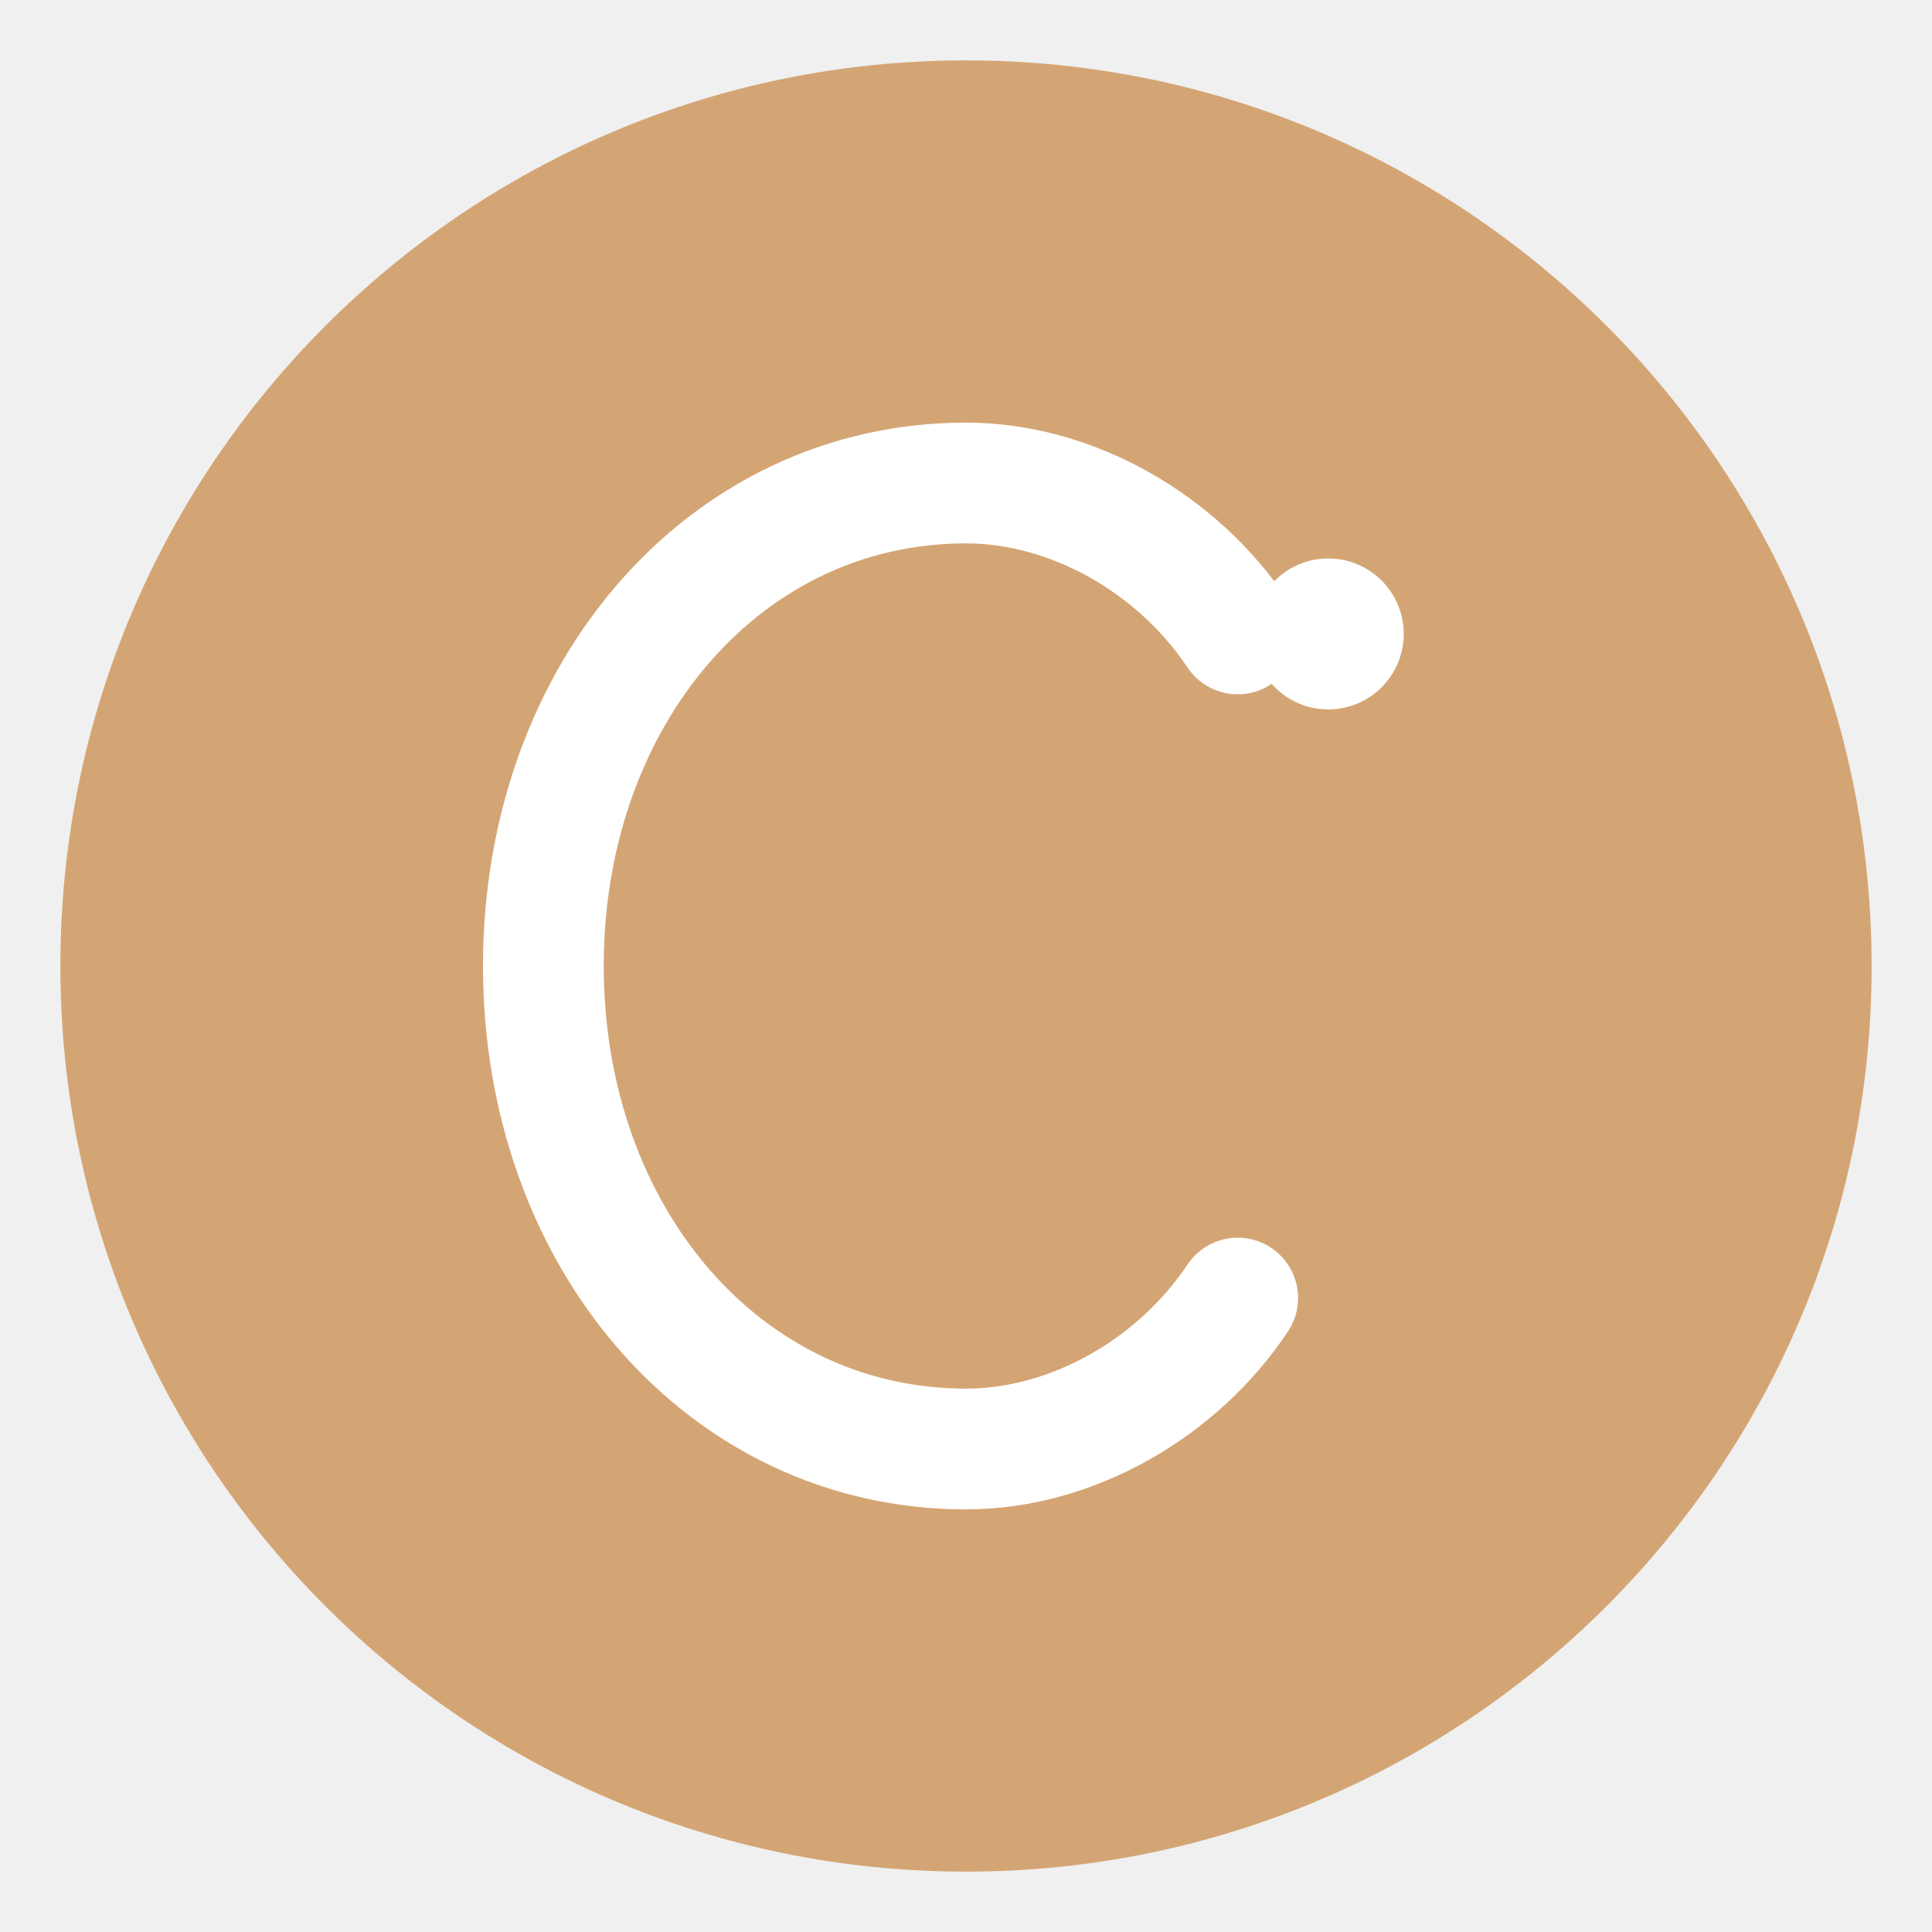
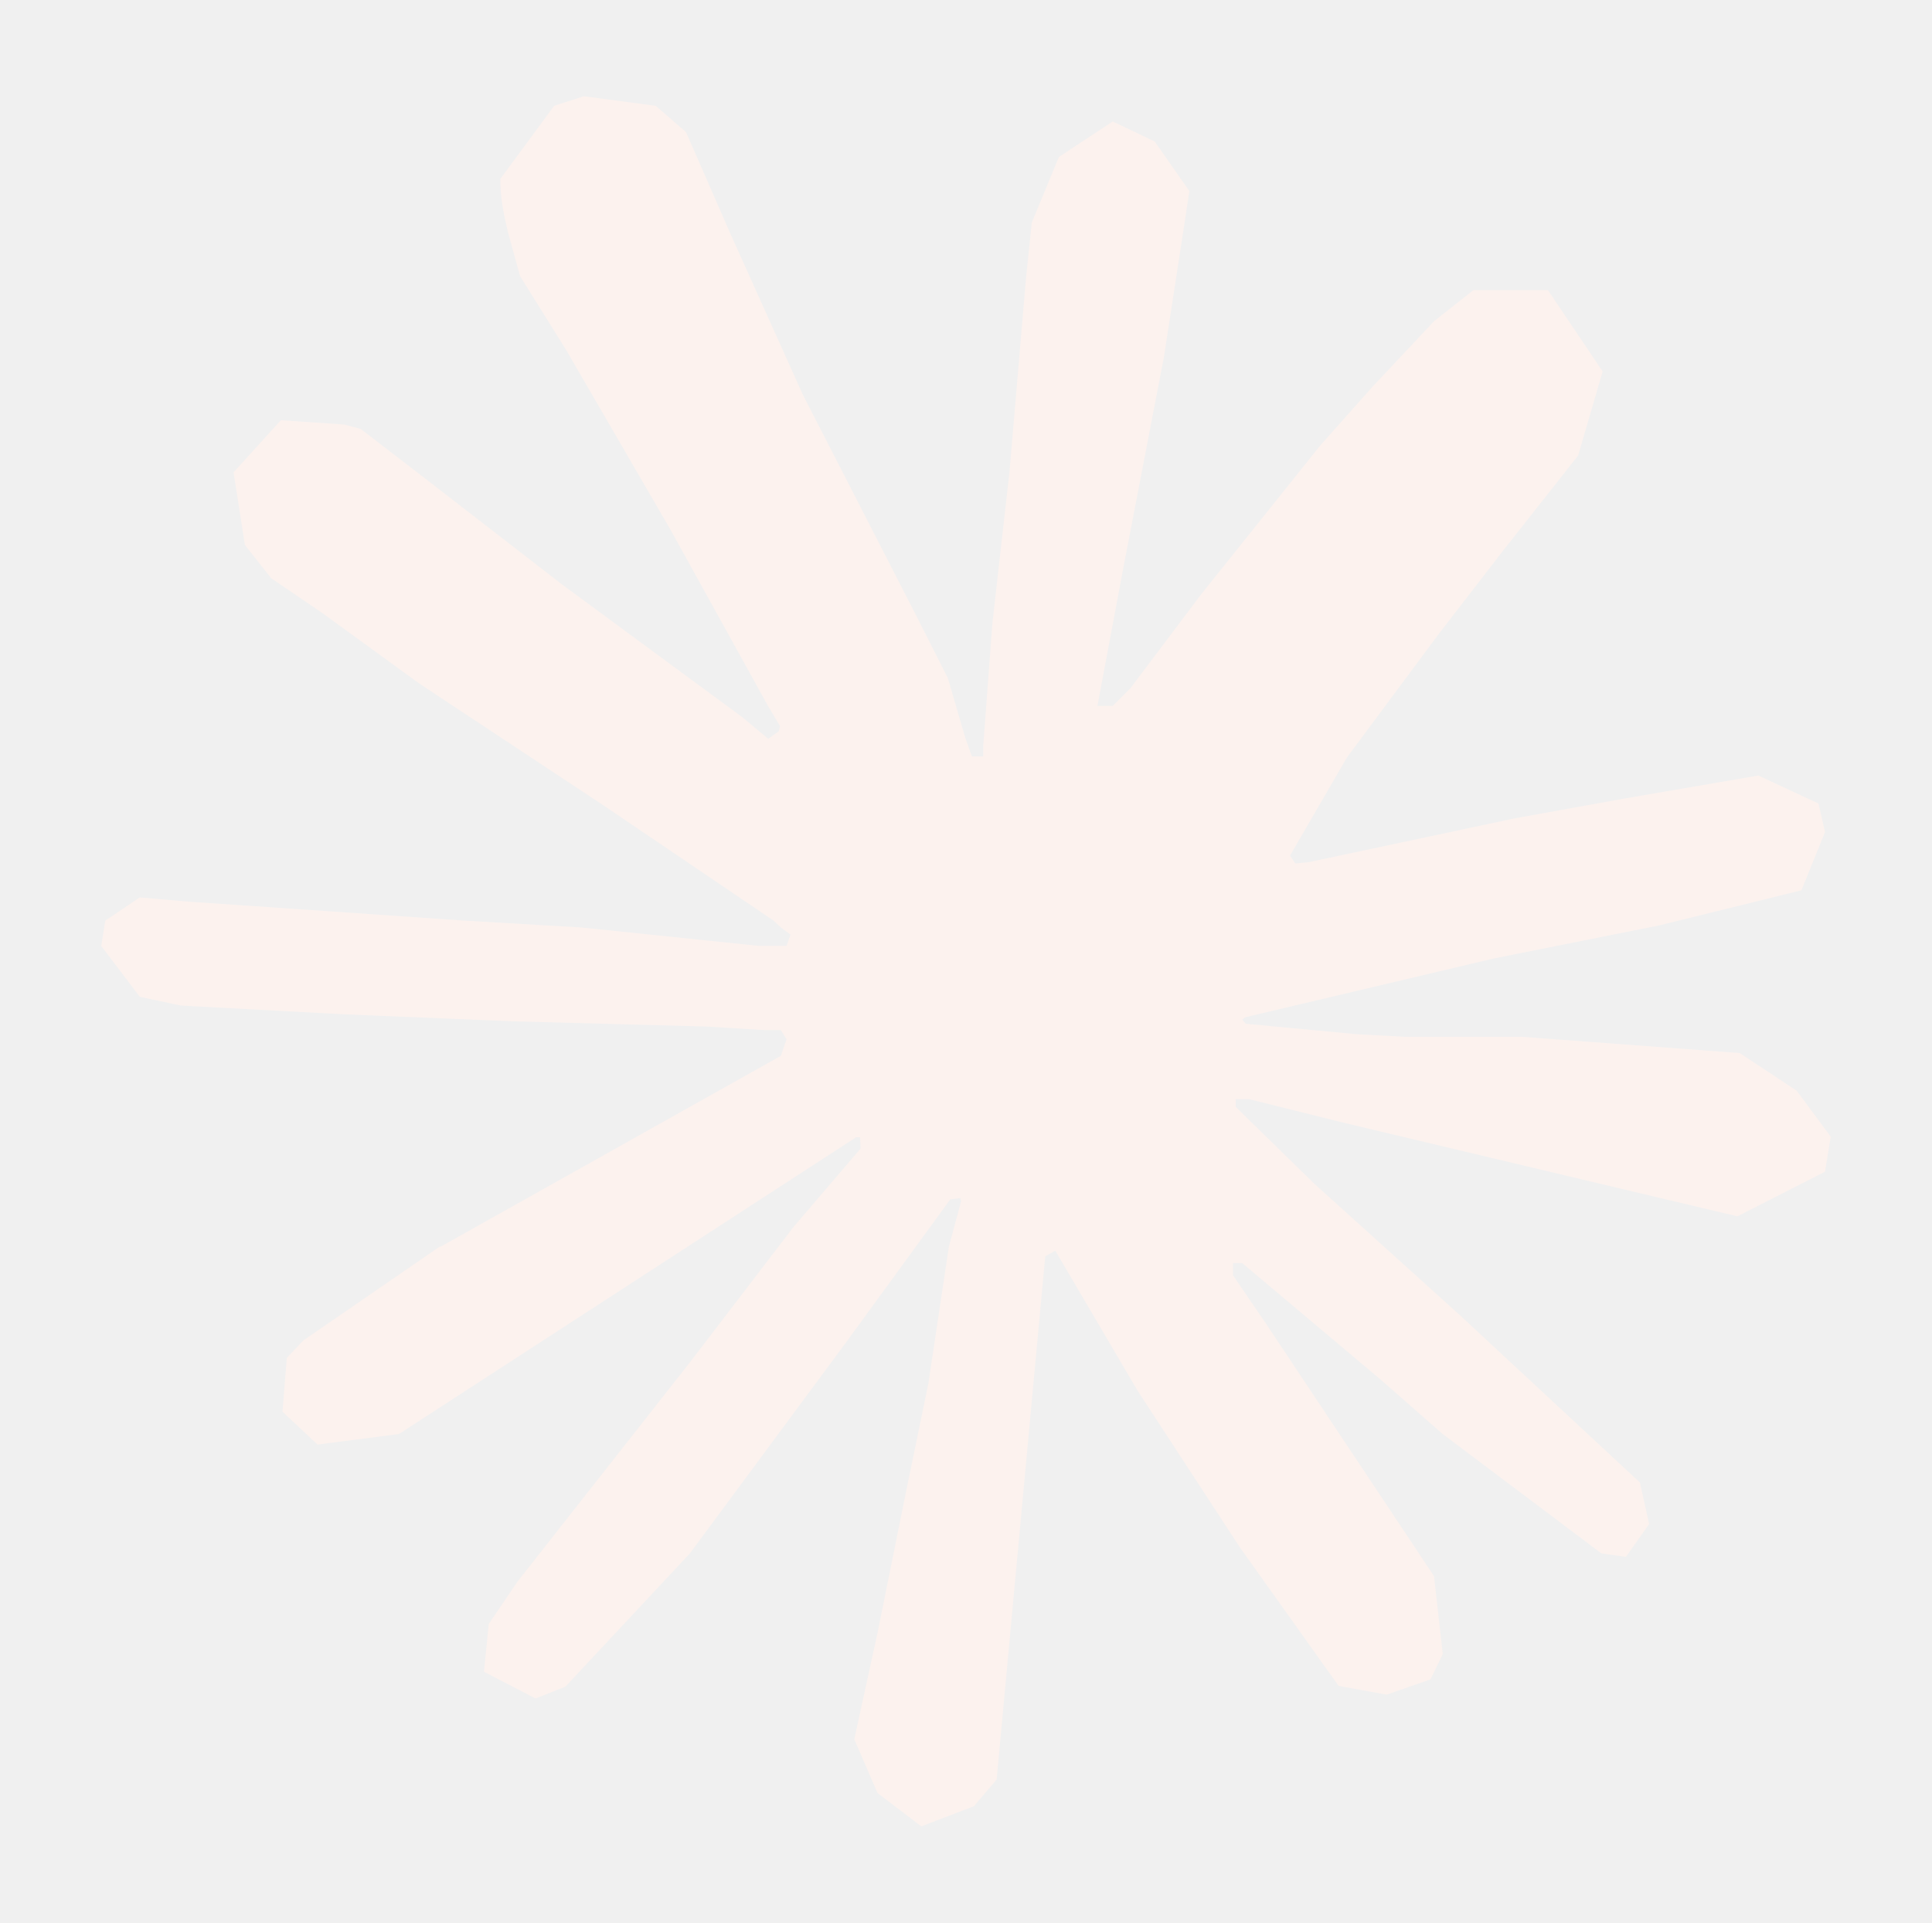
- <svg xmlns="http://www.w3.org/2000/svg" viewBox="0 0 128 128">
-   <circle cx="64" cy="64" r="60" fill="#D4A574" />
-   <path d="M82 42c-4-6-11-10-18-10-16 0-28 14-28 32s12 32 28 32c7 0 14-4 18-10" fill="none" stroke="#FFFFFF" stroke-width="8" stroke-linecap="round" />
-   <circle cx="88" cy="42" r="5" fill="#FFFFFF" />
+ <svg xmlns="http://www.w3.org/2000/svg" viewBox="0 0 512 509.64" clip-rule="evenodd" fill-rule="evenodd" image-rendering="optimizeQuality" shape-rendering="geometricPrecision" text-rendering="geometricPrecision">
+   <path fill="none" d="M115.612 0h280.775C459.974 0 512 52.026 512 115.612v278.415c0 63.587-52.026 115.612-115.613 115.612H115.612C52.026 509.639 0 457.614 0 394.027V115.612C0 52.026 52.026 0 115.612 0z" />
+   <path fill="#fcf2ee" fill-rule="nonzero" d="m116.74 330.49 90.189-50.603 1.516-4.395-1.516-2.444-4.395-1e-3 -15.073-0.929-51.531-1.393-44.691-1.856-43.299-2.322-10.894-2.32-10.212-13.463 1.052-6.715 9.162-6.159 13.123 1.145 28.999 1.98 43.514 3.002 31.569 1.857 46.766 4.859h7.425l1.053-3.001-2.538-1.857-1.981-1.857-45.031-30.516-48.746-32.25-25.533-18.57-13.803-9.408-6.964-8.821-3.001-19.25 12.535-13.803 16.836 1.145 4.302 1.146 17.054 13.121 36.427 28.196 47.568 35.035 6.964 5.788 2.786-1.98 0.34-1.393-3.126-5.23-25.873-46.766-27.607-47.568-12.288-19.715-3.25-11.822c-1.145-4.859-1.98-8.944-1.98-13.927l14.268-19.375 7.892-2.538 19.034 2.538 8.017 6.964 11.822 27.051 19.158 42.587 29.712 57.907 8.697 17.177 4.642 15.908 1.734 4.859 2.999-1e-3v-2.786l2.445-32.621 4.518-40.049 4.395-51.531 1.517-14.515 7.179-17.395 14.268-9.408 11.141 5.324 9.162 13.121-1.269 8.481-5.448 35.406-10.677 55.461-6.964 37.139h4.057l4.643-4.642 18.786-24.945 31.569-39.461 13.927-15.66 16.249-17.301 10.429-8.233 19.714-0.001 14.515 21.572-6.498 22.284-20.303 25.749-16.836 21.819-24.142 32.498-15.072 25.997 1.393 2.074 3.59-0.34 54.533-11.607 29.463-5.323 35.16-6.034 15.908 7.428 1.734 7.551-6.252 15.444-37.604 9.285-44.103 8.821-65.676 15.537-0.804 0.588 0.928 1.145 29.588 2.786 12.657 0.681h30.98l57.69 4.303 15.072 9.966 9.038 12.195-1.516 9.285-23.212 11.822-31.321-7.428-73.103-17.394-25.07-6.252-3.465-1e-3v2.074l20.891 20.427 38.284 34.571 47.941 44.567 2.445 11.019-6.159 8.696-6.498-0.928-42.123-31.693-16.249-14.266-36.799-30.982-2.444-1e-3v3.25l8.481 12.411 44.784 67.315 2.32 20.643-3.248 6.716-11.607 4.054-12.752-2.32-26.214-36.8-27.051-41.441-21.819-37.139-2.661 1.516-12.875 138.68-6.035 7.087-13.927 5.324-11.606-8.821-6.159-14.268 6.159-28.196 7.428-36.798 6.034-29.248 5.448-36.335 3.25-12.071-0.217-0.804-2.661 0.34-27.391 37.604-41.658 56.298-32.962 35.283-7.892 3.126-13.681-7.088 1.27-12.657 7.644-11.265 45.62-58.03 27.514-35.964 17.765-20.768-0.124-3.001h-1.052l-121.17 78.674-21.573 2.786-9.285-8.697 1.146-14.268 4.395-4.642 36.427-25.07-0.124 0.125z" />
</svg>
